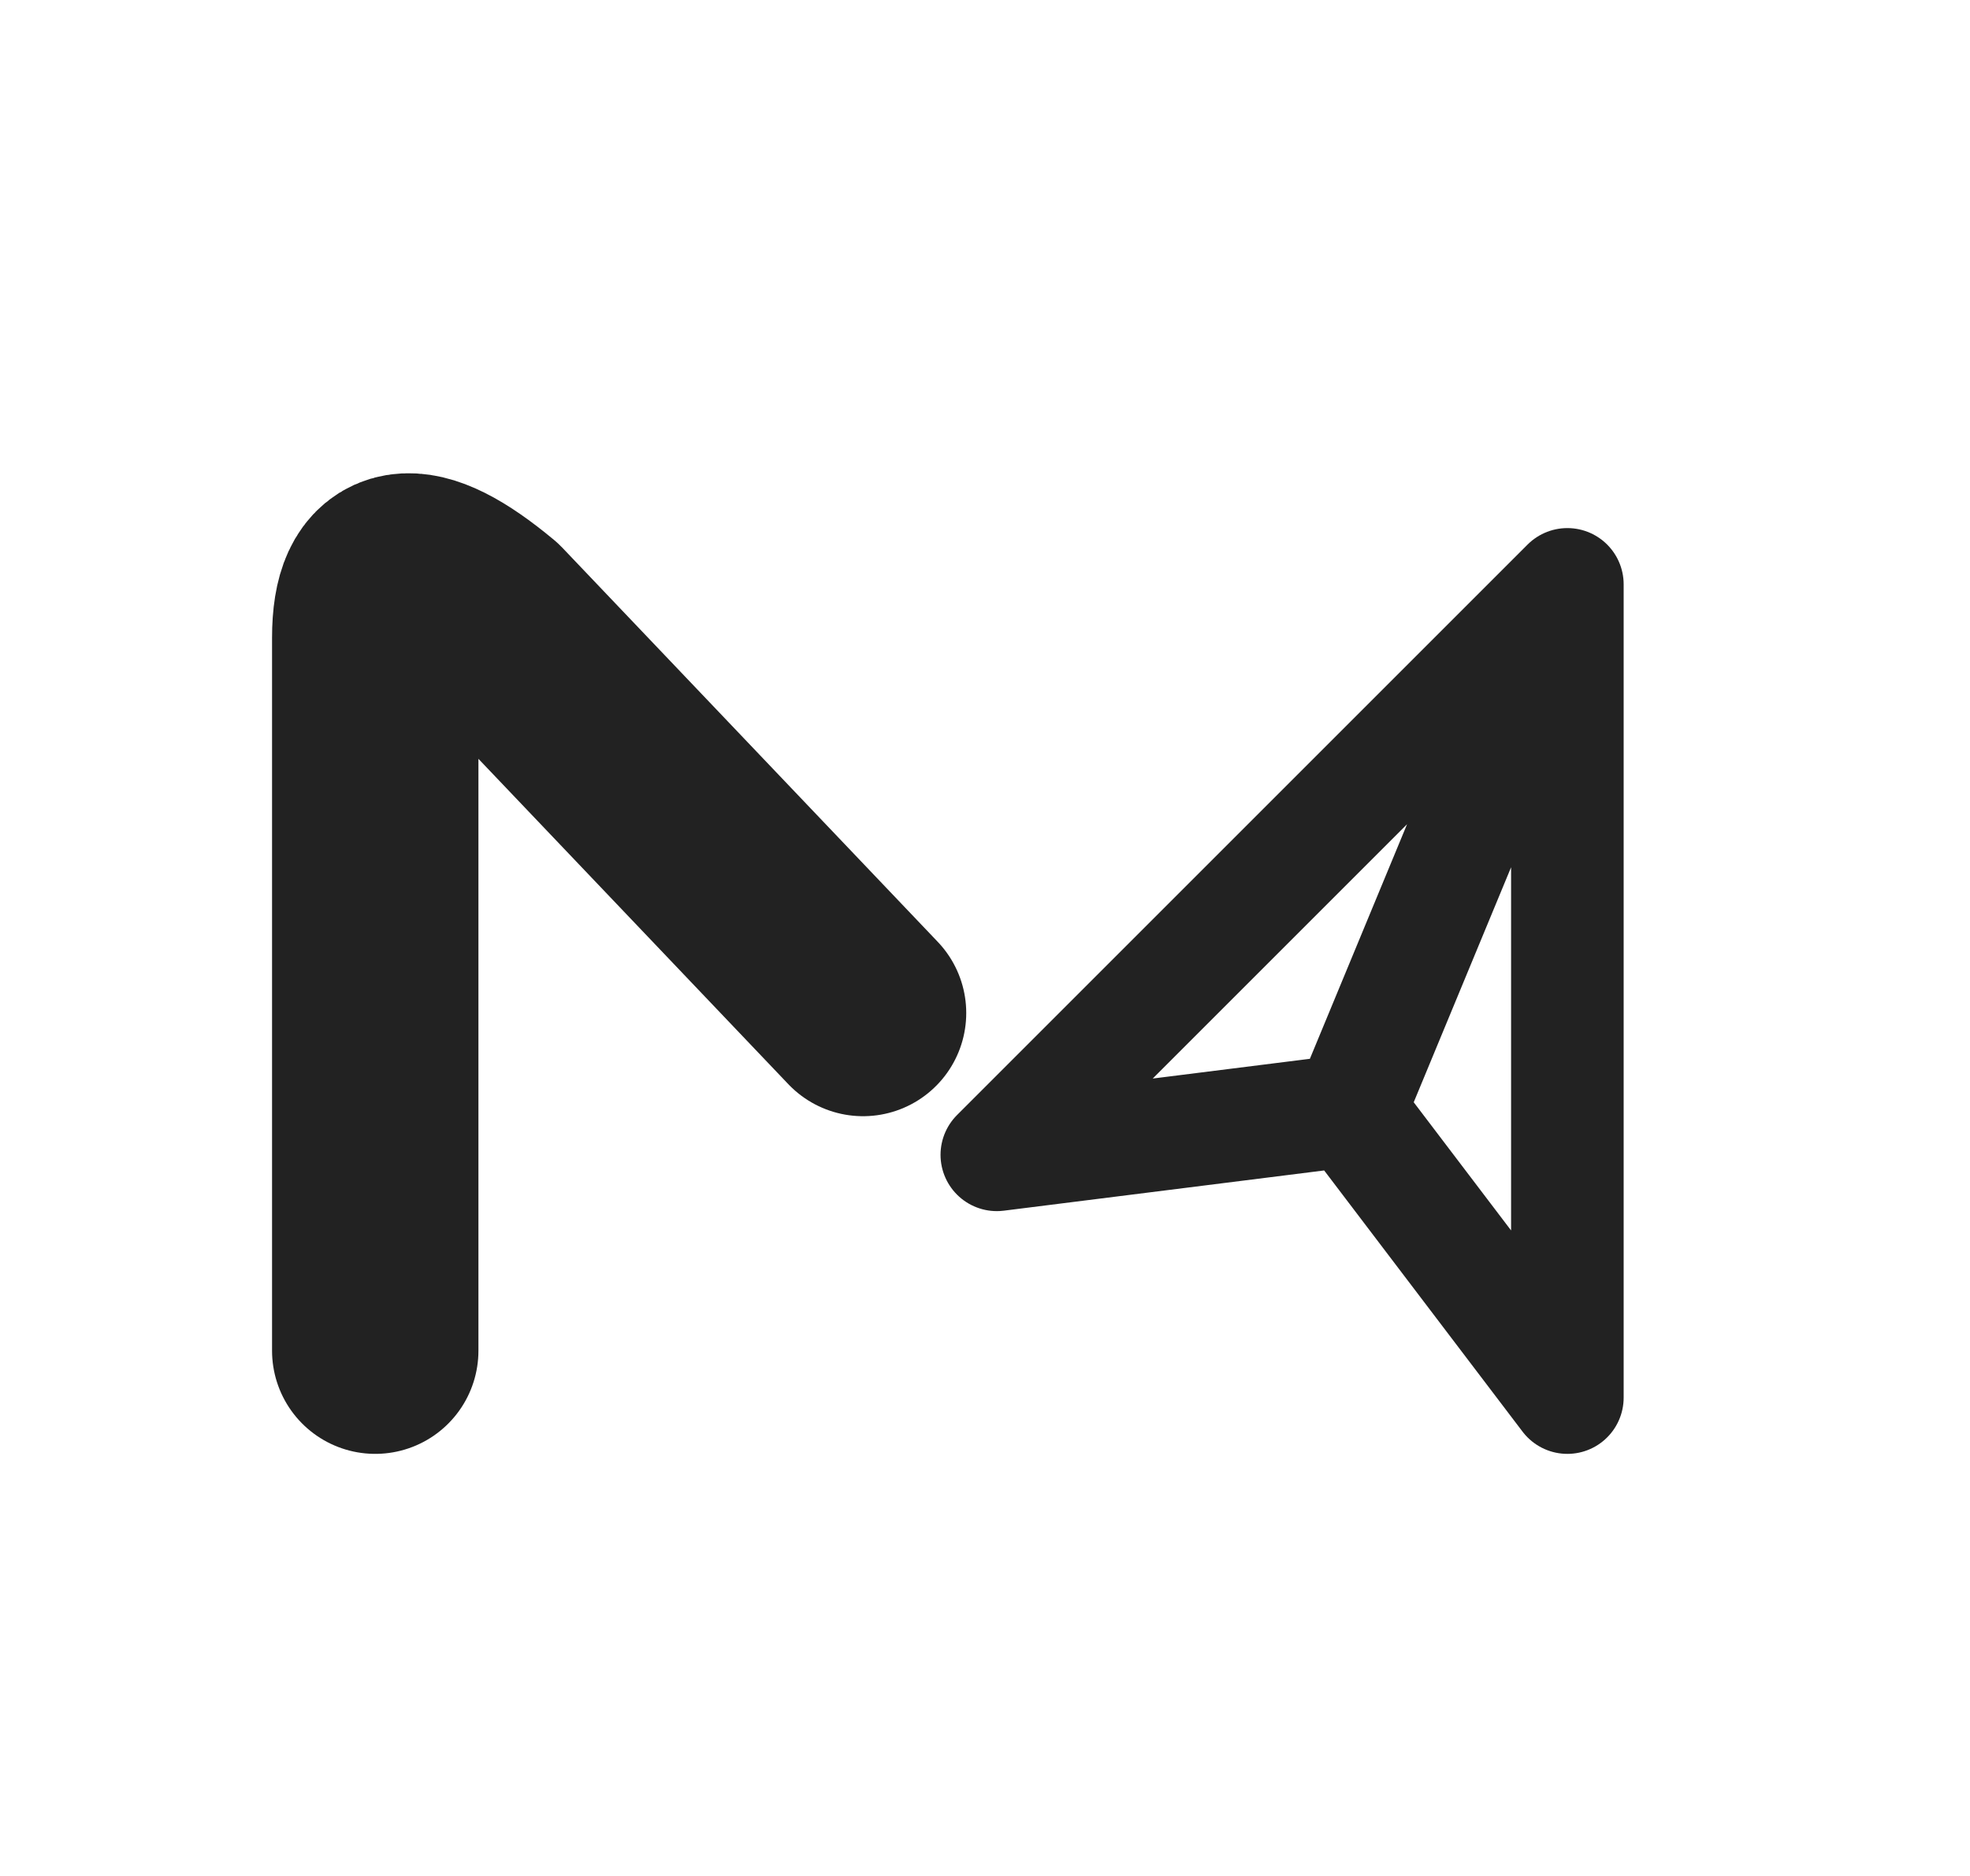
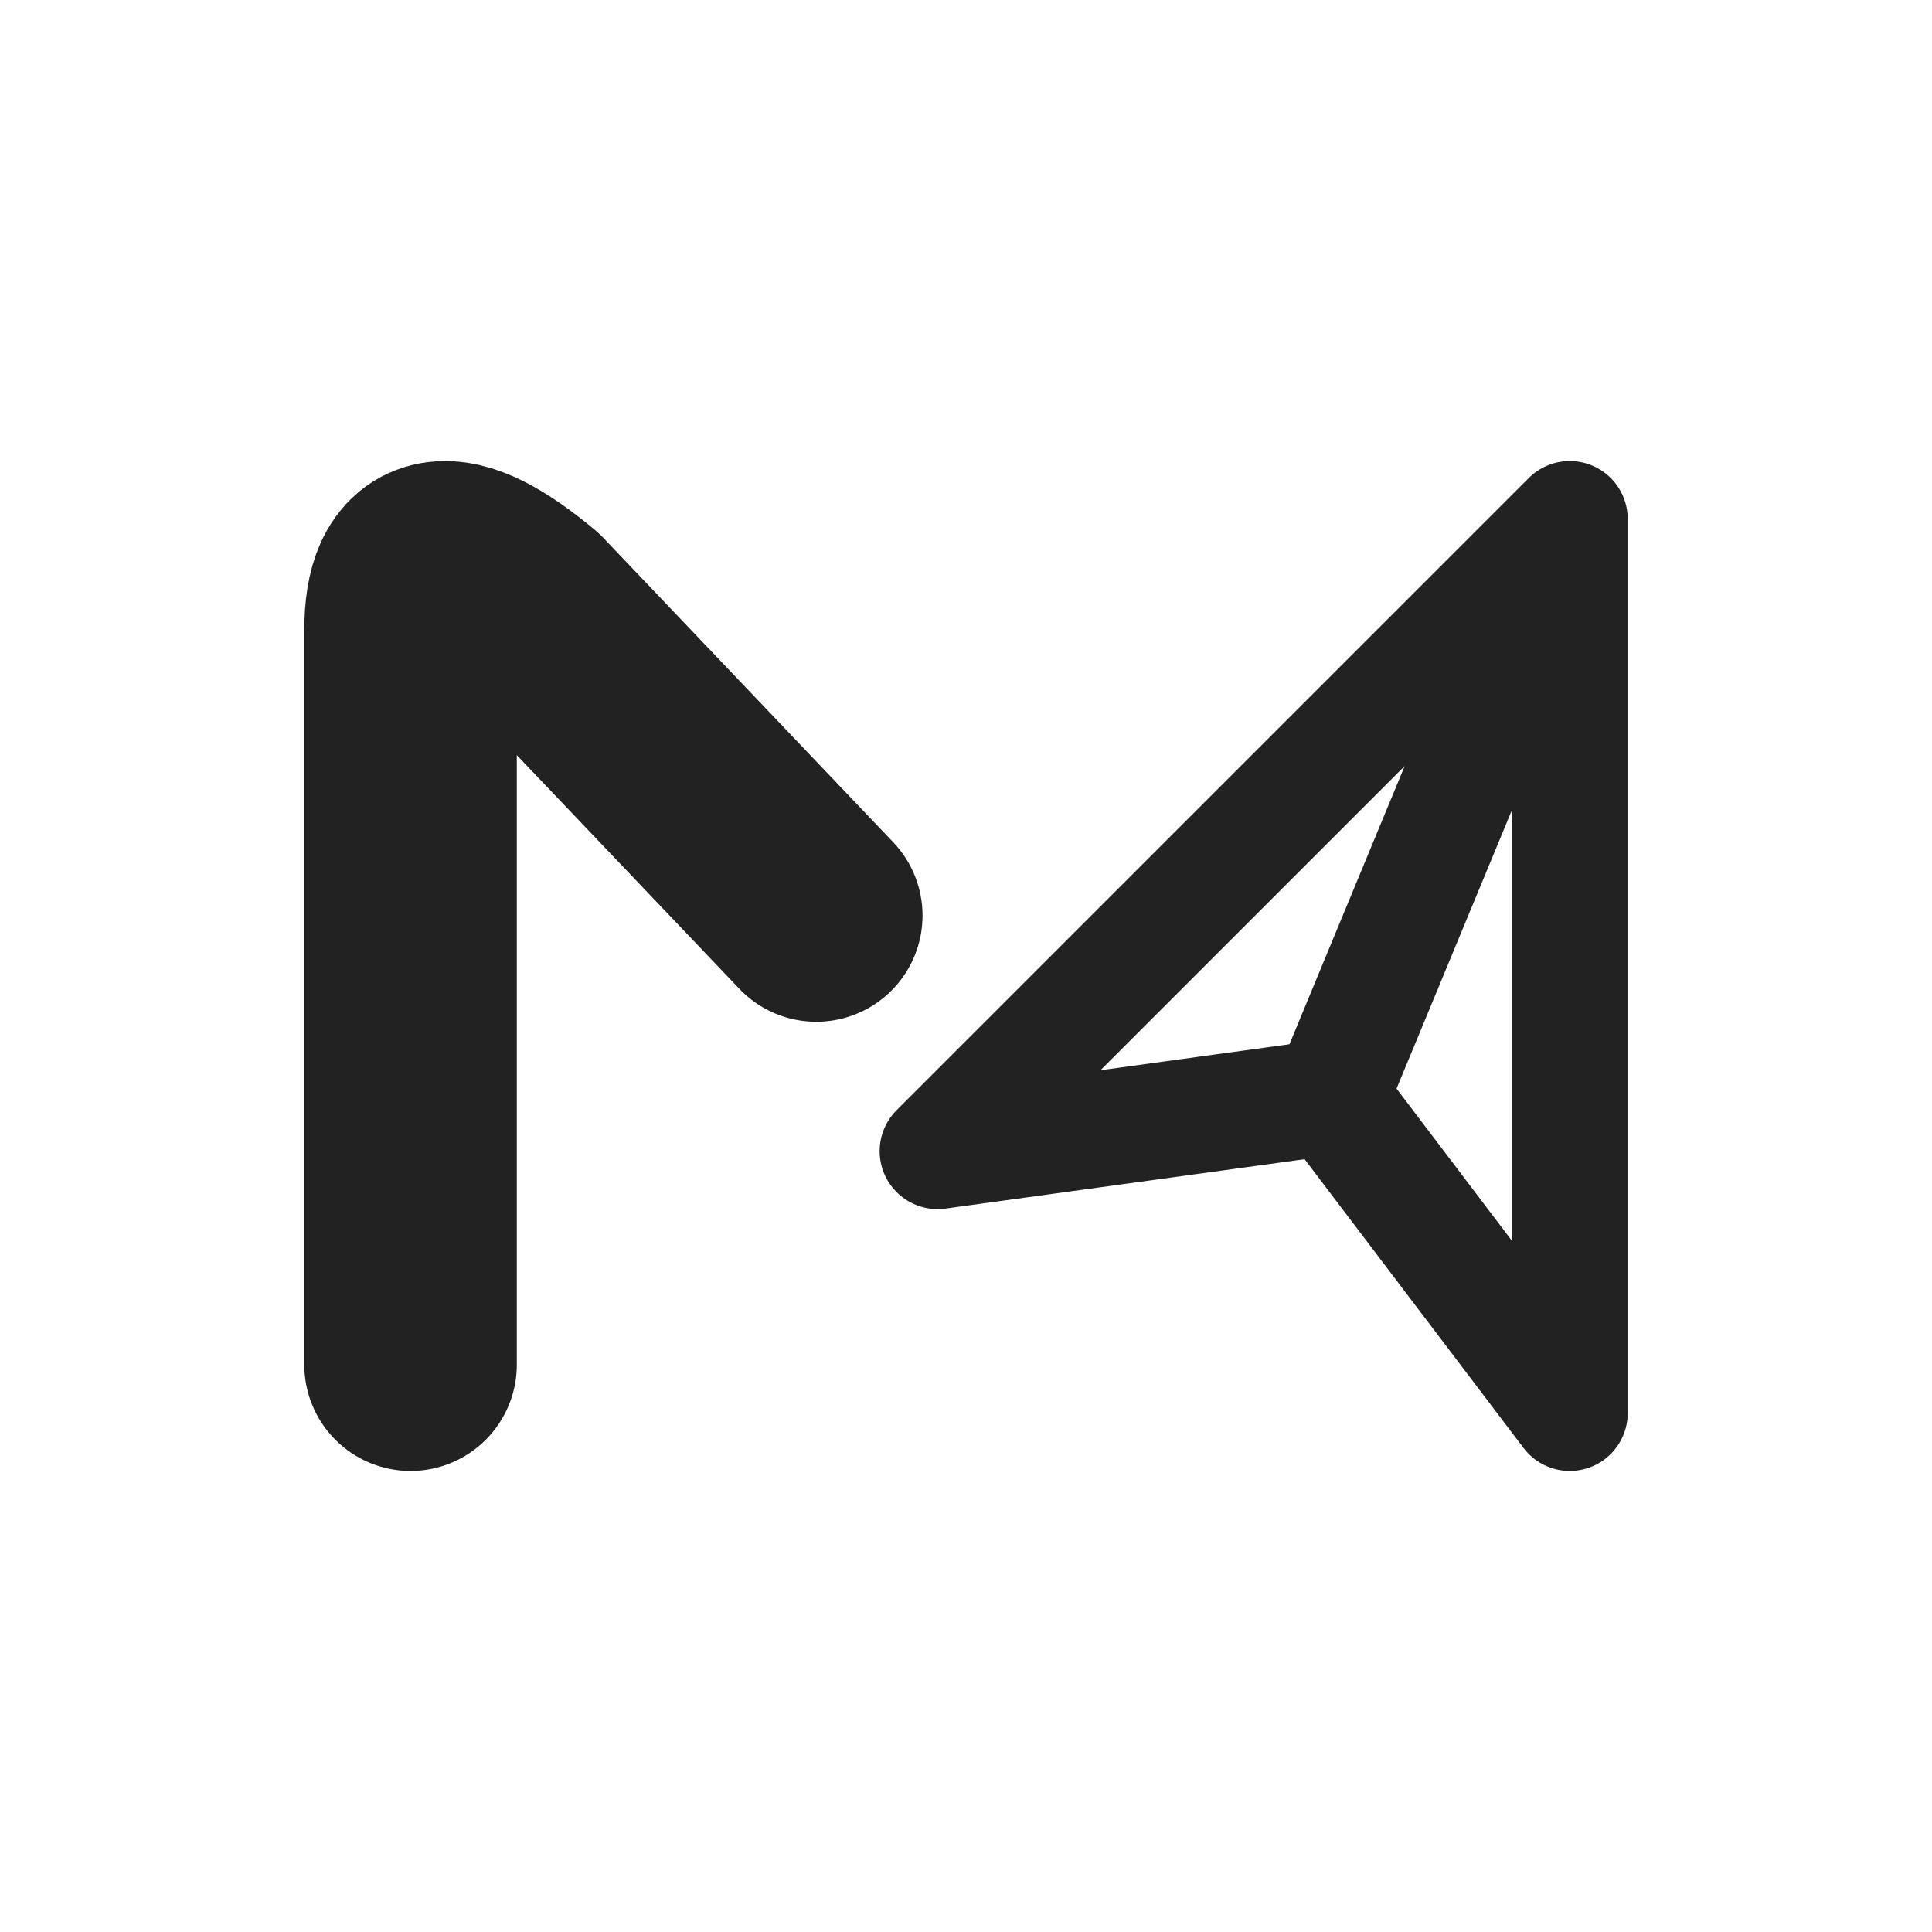
- <svg xmlns="http://www.w3.org/2000/svg" viewBox="0 0 105 100">
-   <g fill="none" stroke="#222222" stroke-linecap="round" stroke-linejoin="round">
-     <path d="M20 72 V34 Q20 28 26 33 L46 54" stroke-width="11" />
-     <path d="M53.13 61.56 L83.54 31.15 V74.5 L71.92 59.20 Z M83.54 31.15 L71.92 59.20" stroke-width="6" />
+ <svg xmlns="http://www.w3.org/2000/svg" viewBox="0 0 100 100">
+   <g transform="translate(1.25 -1.36365)" fill="none" stroke="#222222" stroke-linecap="round" stroke-linejoin="round">
+     <path d="M20 72 V34 Q20 28 26 33 L41 48.75" stroke-width="11" />
+     <path d="M47.28 60.947 L80 28.227 V74.5 L67.605 58.152 Z M80 28.227 L67.605 58.152" stroke-width="6" />
  </g>
</svg>
